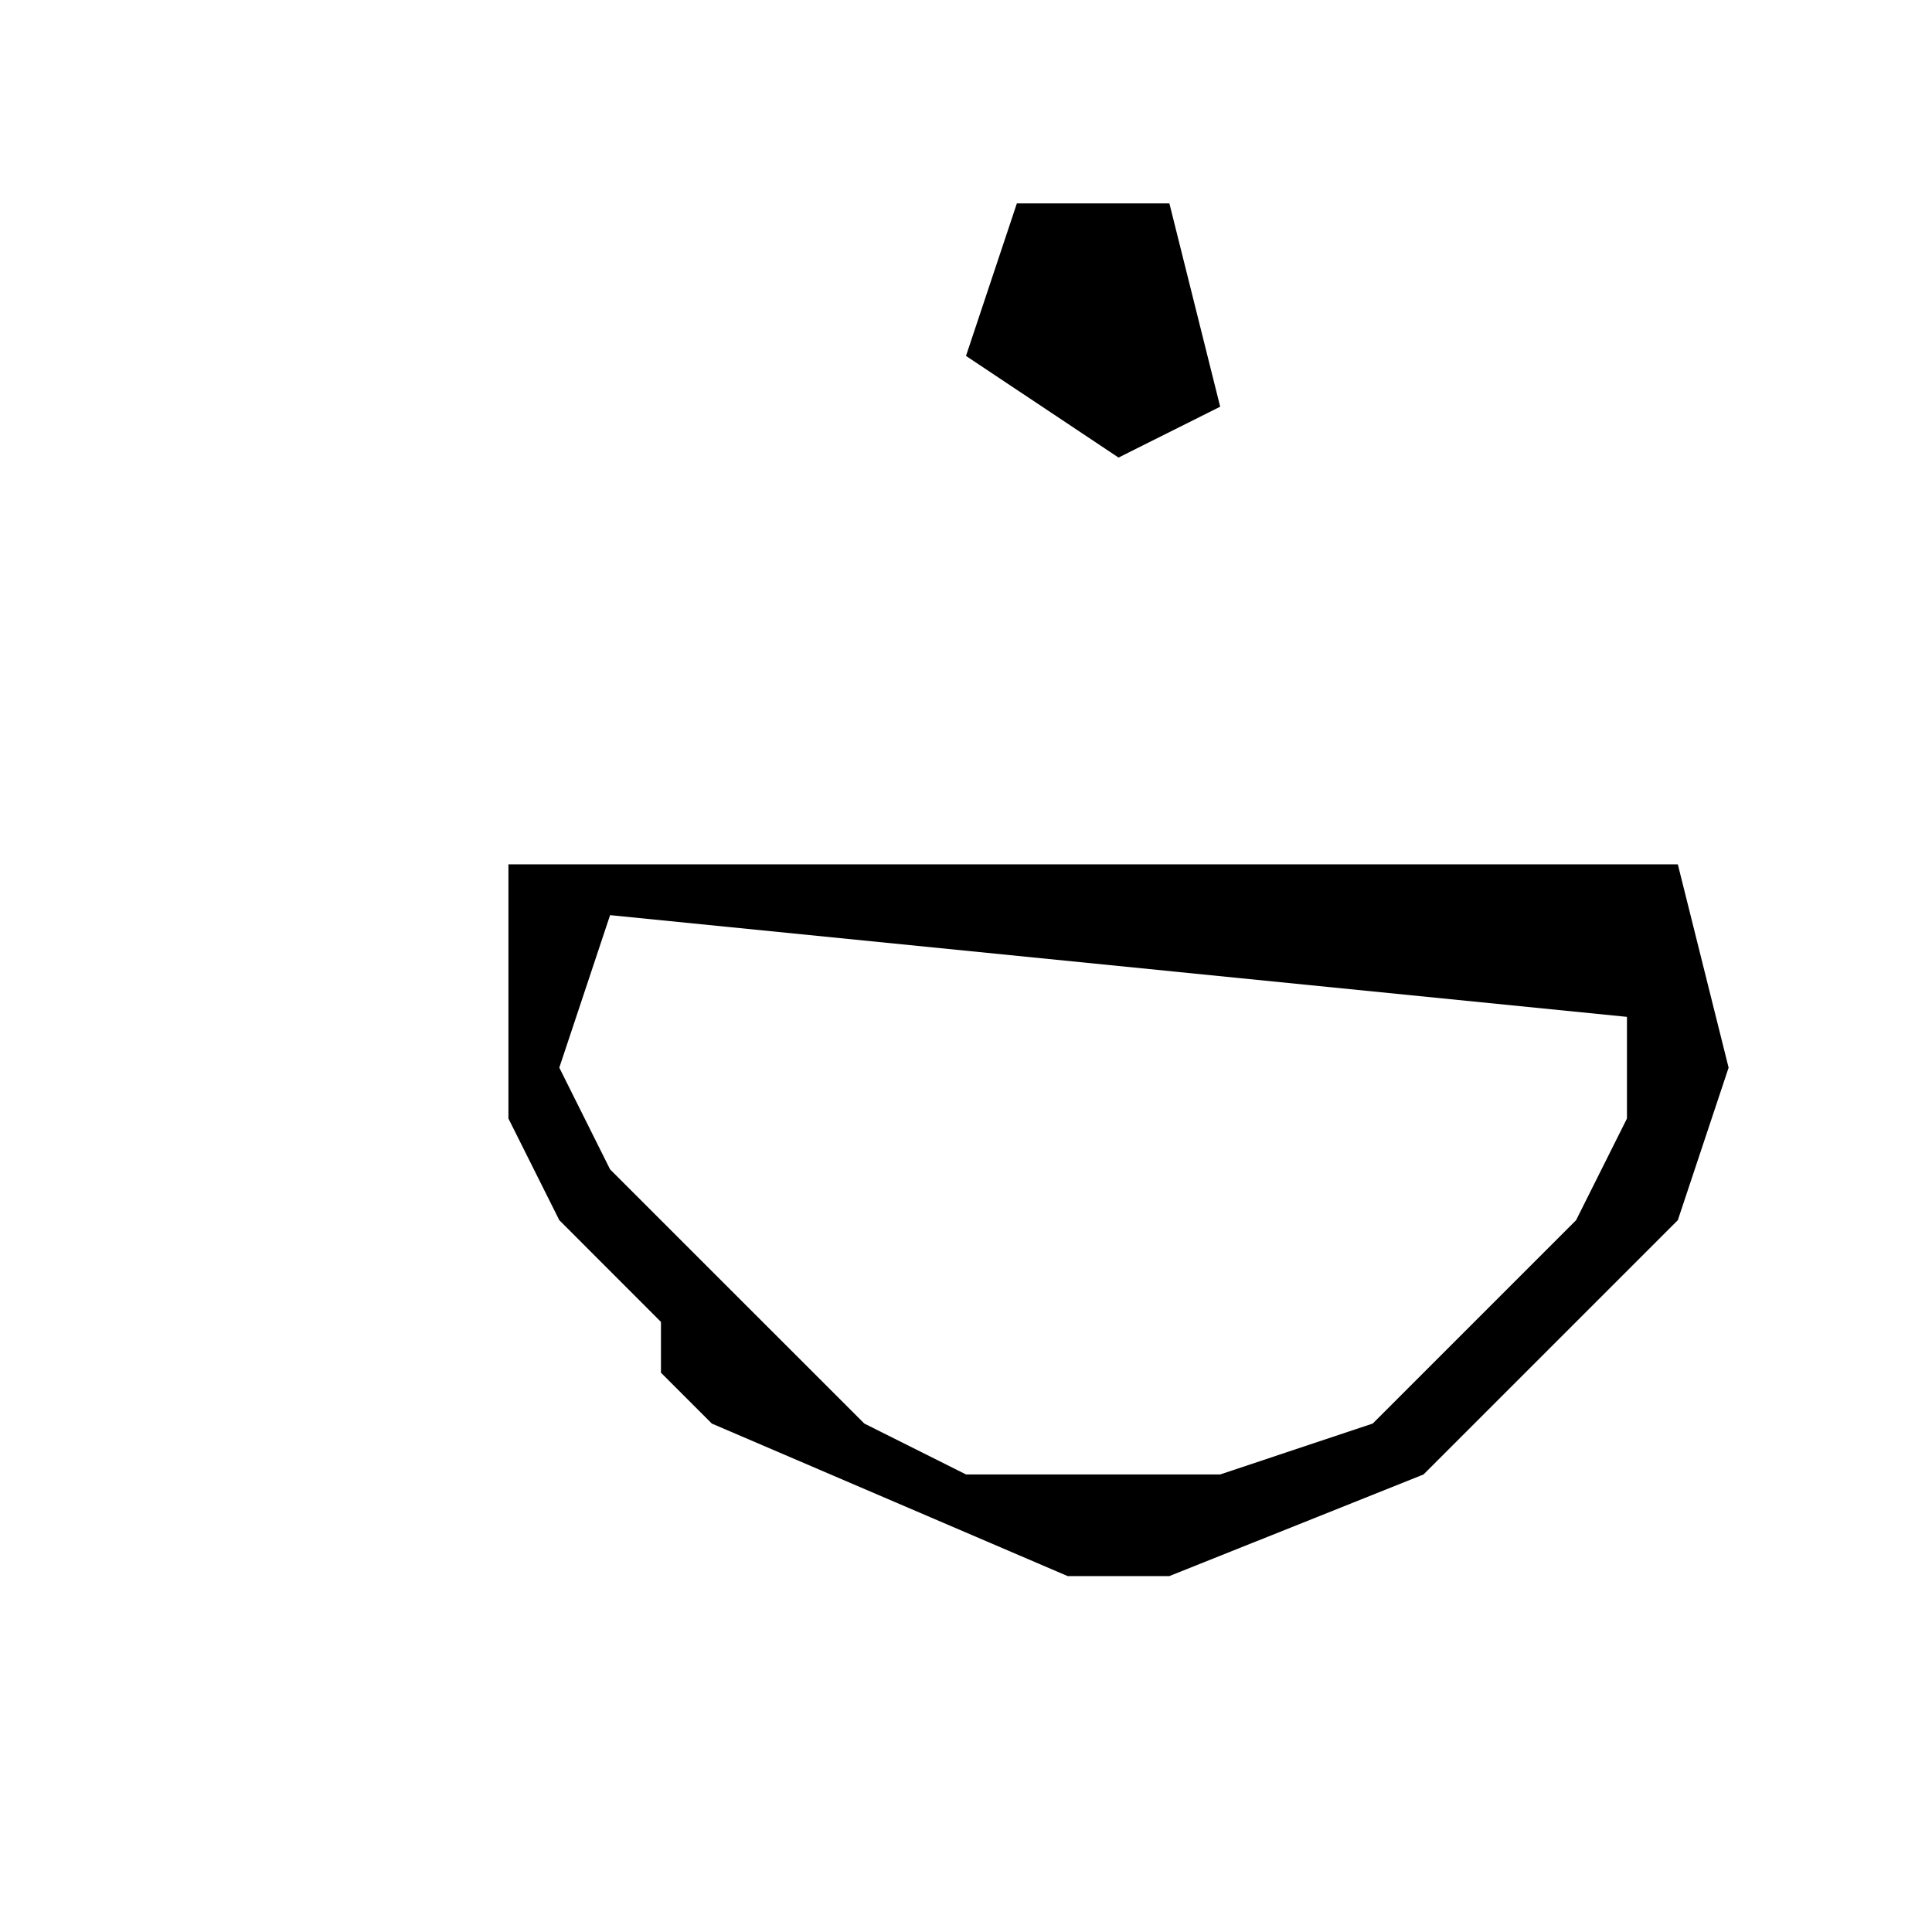
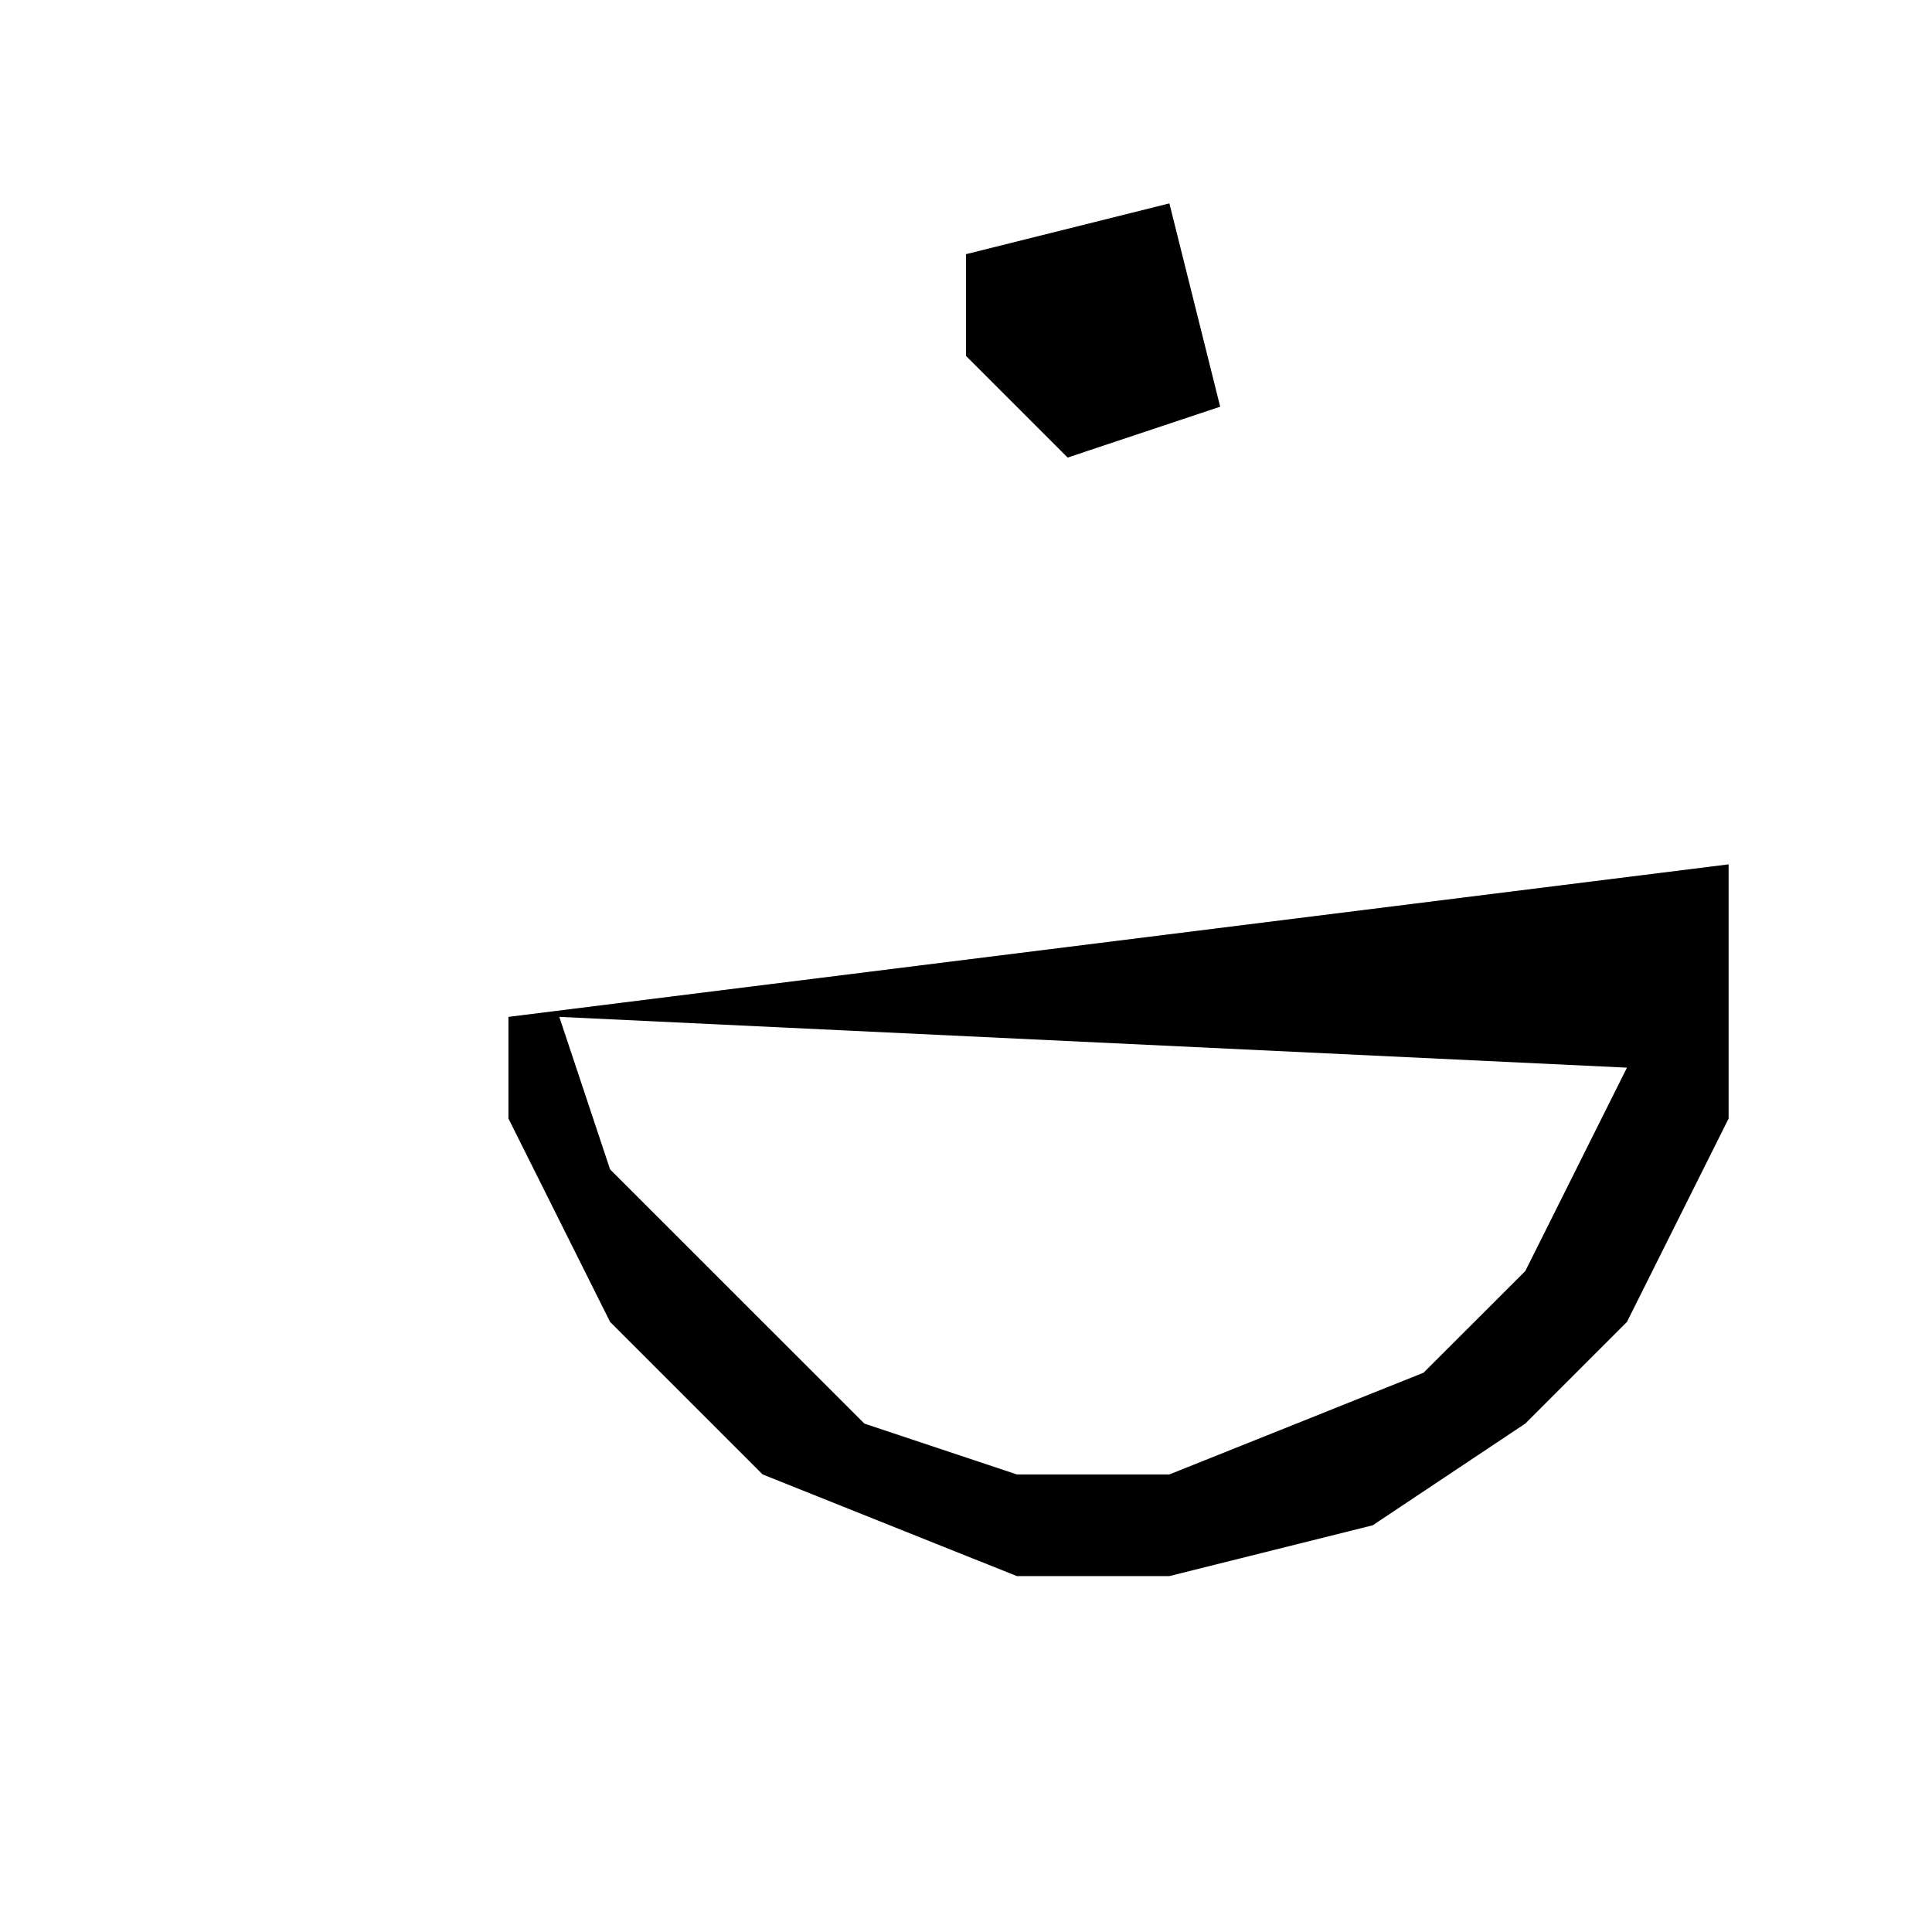
<svg xmlns="http://www.w3.org/2000/svg" viewBox="0 0 256 256" width="256" height="256">
-   <path d="M 67.37,114.53 L 67.37,148.21 L 74.11,161.68 L 87.58,175.16 L 87.58,181.89 L 94.32,188.63 L 141.47,208.84 L 154.95,208.84 L 188.63,195.37 L 222.32,161.68 L 229.05,141.47 L 222.32,114.53 Z M 74.11,141.47 L 80.84,121.26 L 215.58,134.74 L 215.58,148.21 L 208.84,161.68 L 181.89,188.63 L 161.68,195.37 L 128.0,195.37 L 114.53,188.63 L 80.84,154.95 Z M 134.74,26.95 L 128.0,47.16 L 148.21,60.63 L 161.68,53.89 L 154.95,26.95 Z" fill="currentColor" fill-rule="evenodd" />
+   <path d="M 67.37,148.21 L 80.84,175.16 L 101.05,195.37 L 134.74,208.84 L 154.95,208.84 L 181.89,202.11 L 202.11,188.63 L 215.58,175.16 L 229.05,148.21 L 229.05,114.53 L 67.37,134.74 Z M 74.11,134.74 L 215.58,141.47 L 202.11,168.42 L 188.63,181.89 L 154.95,195.37 L 134.74,195.37 L 114.53,188.63 L 80.84,154.95 Z M 128.0,33.68 L 128.0,47.16 L 141.47,60.63 L 161.68,53.89 L 154.95,26.95 Z" fill="currentColor" fill-rule="evenodd" />
</svg>
